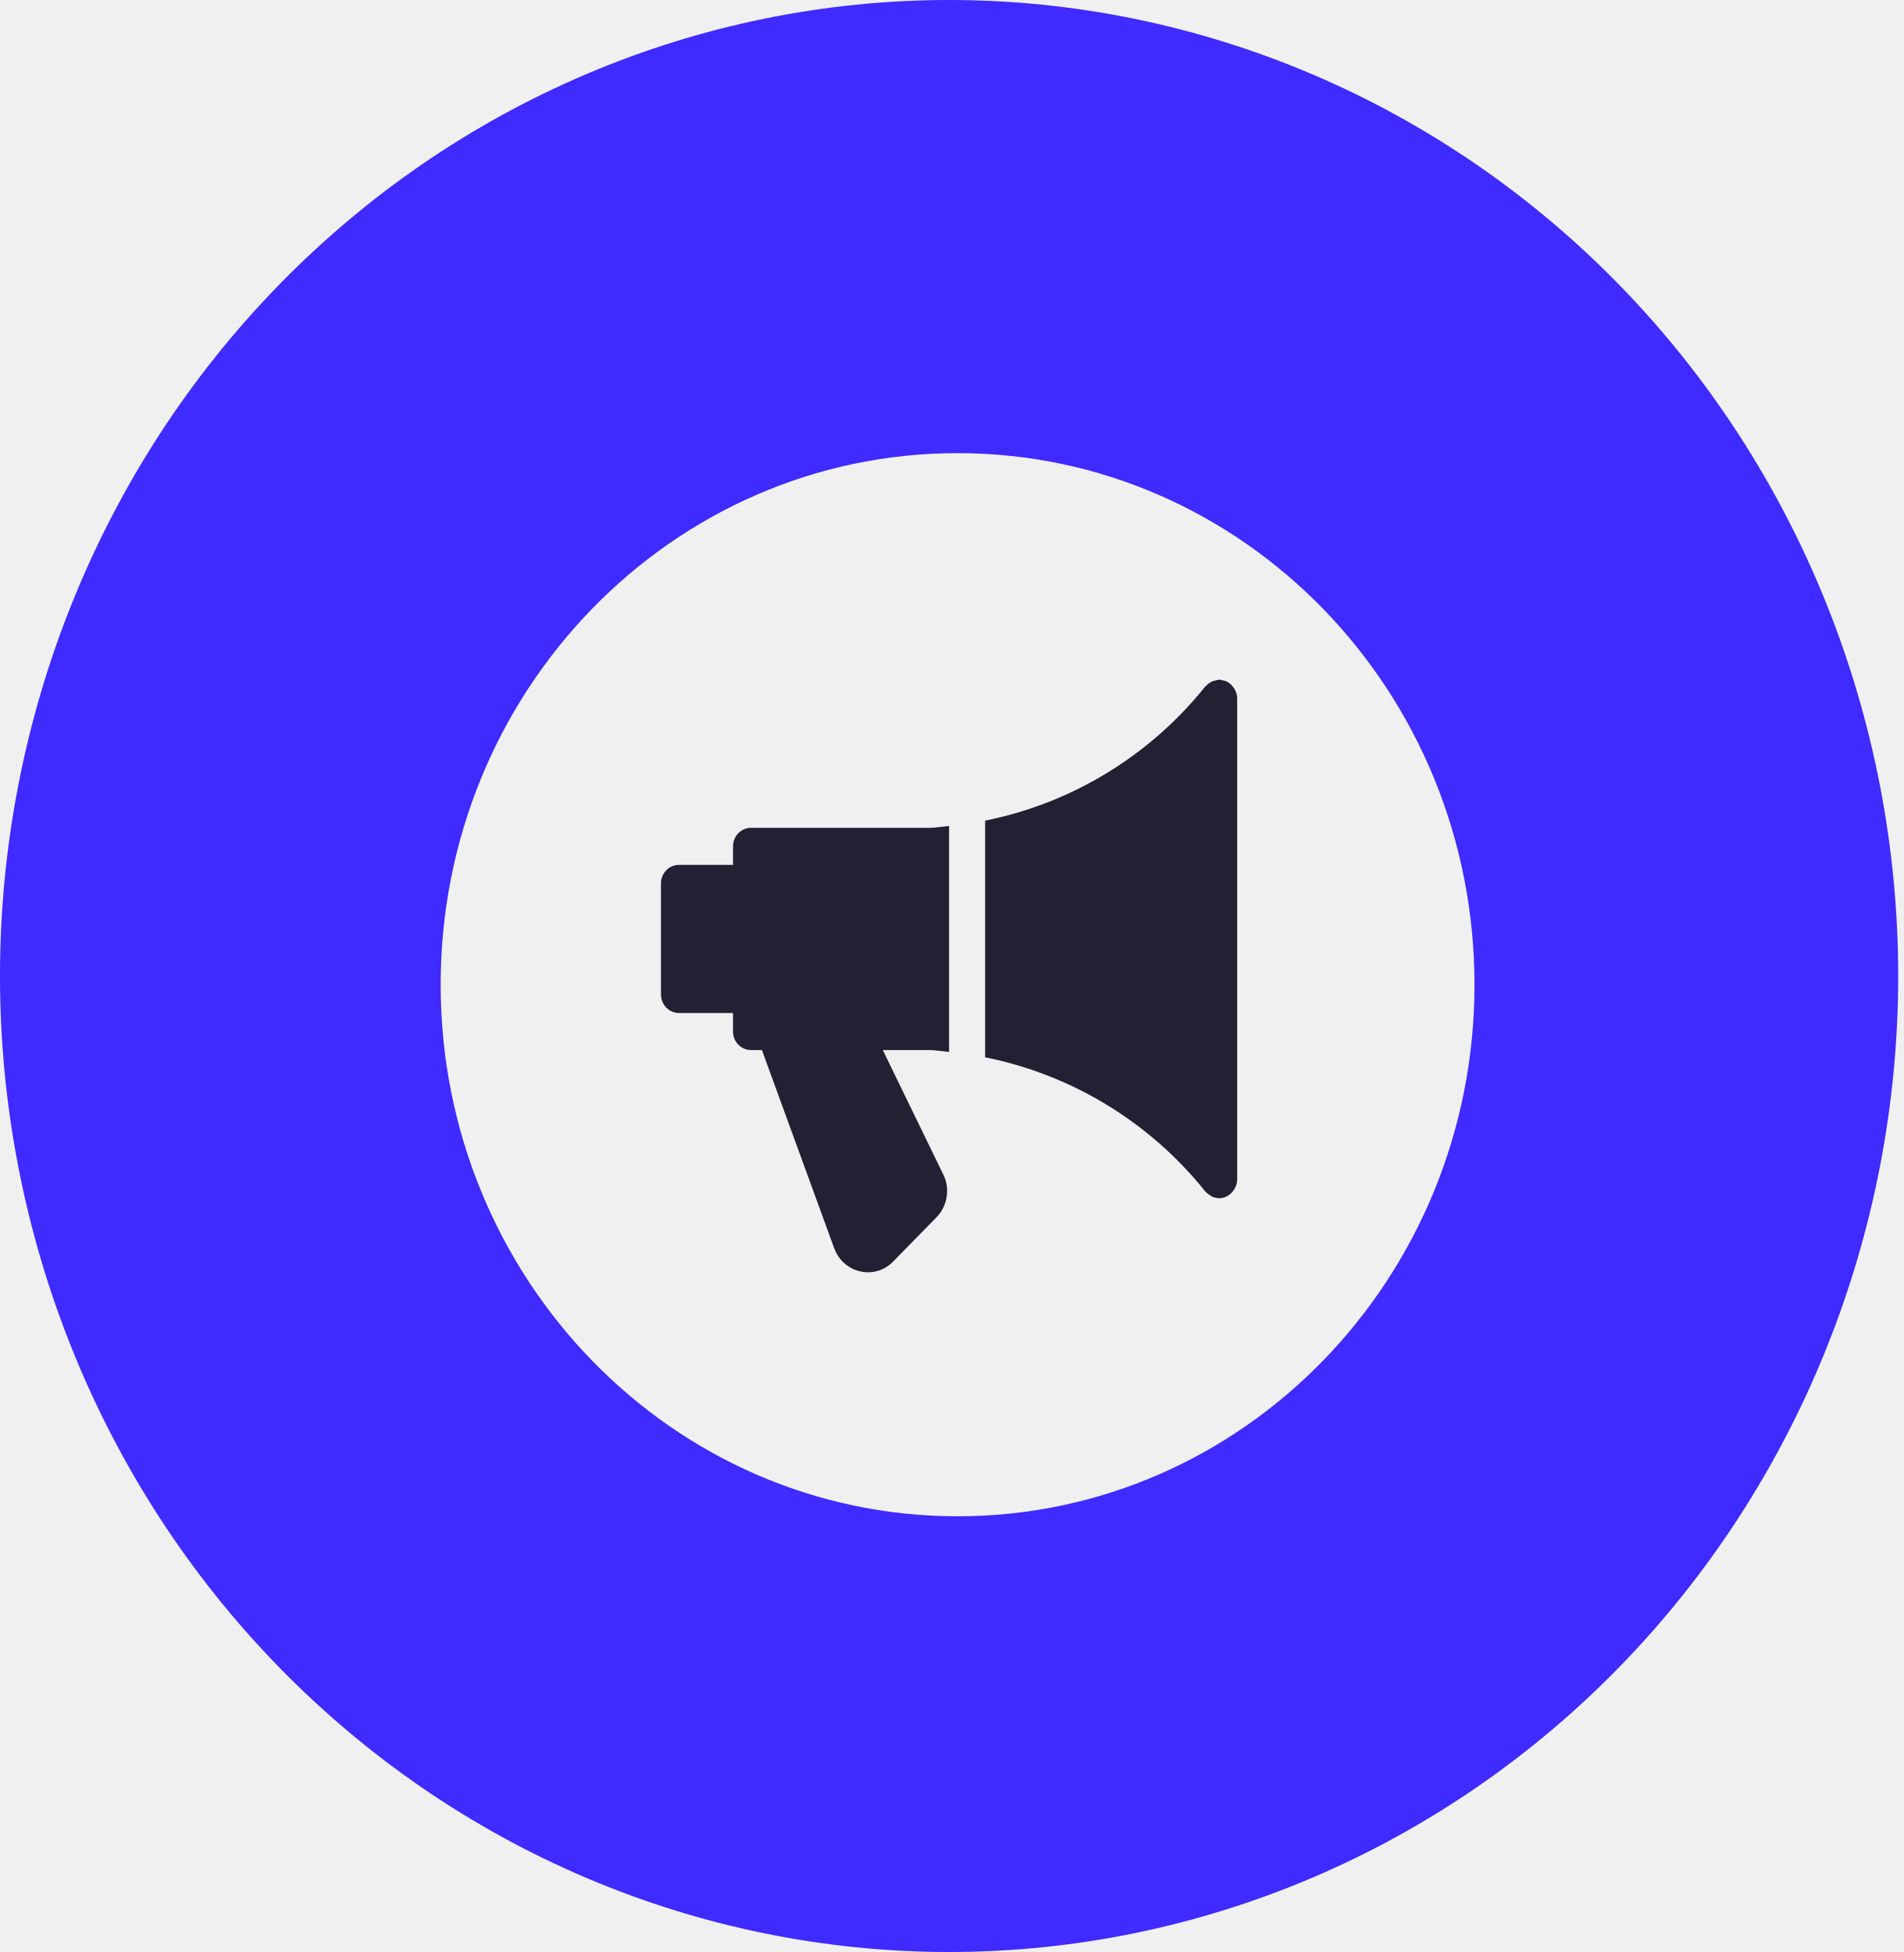
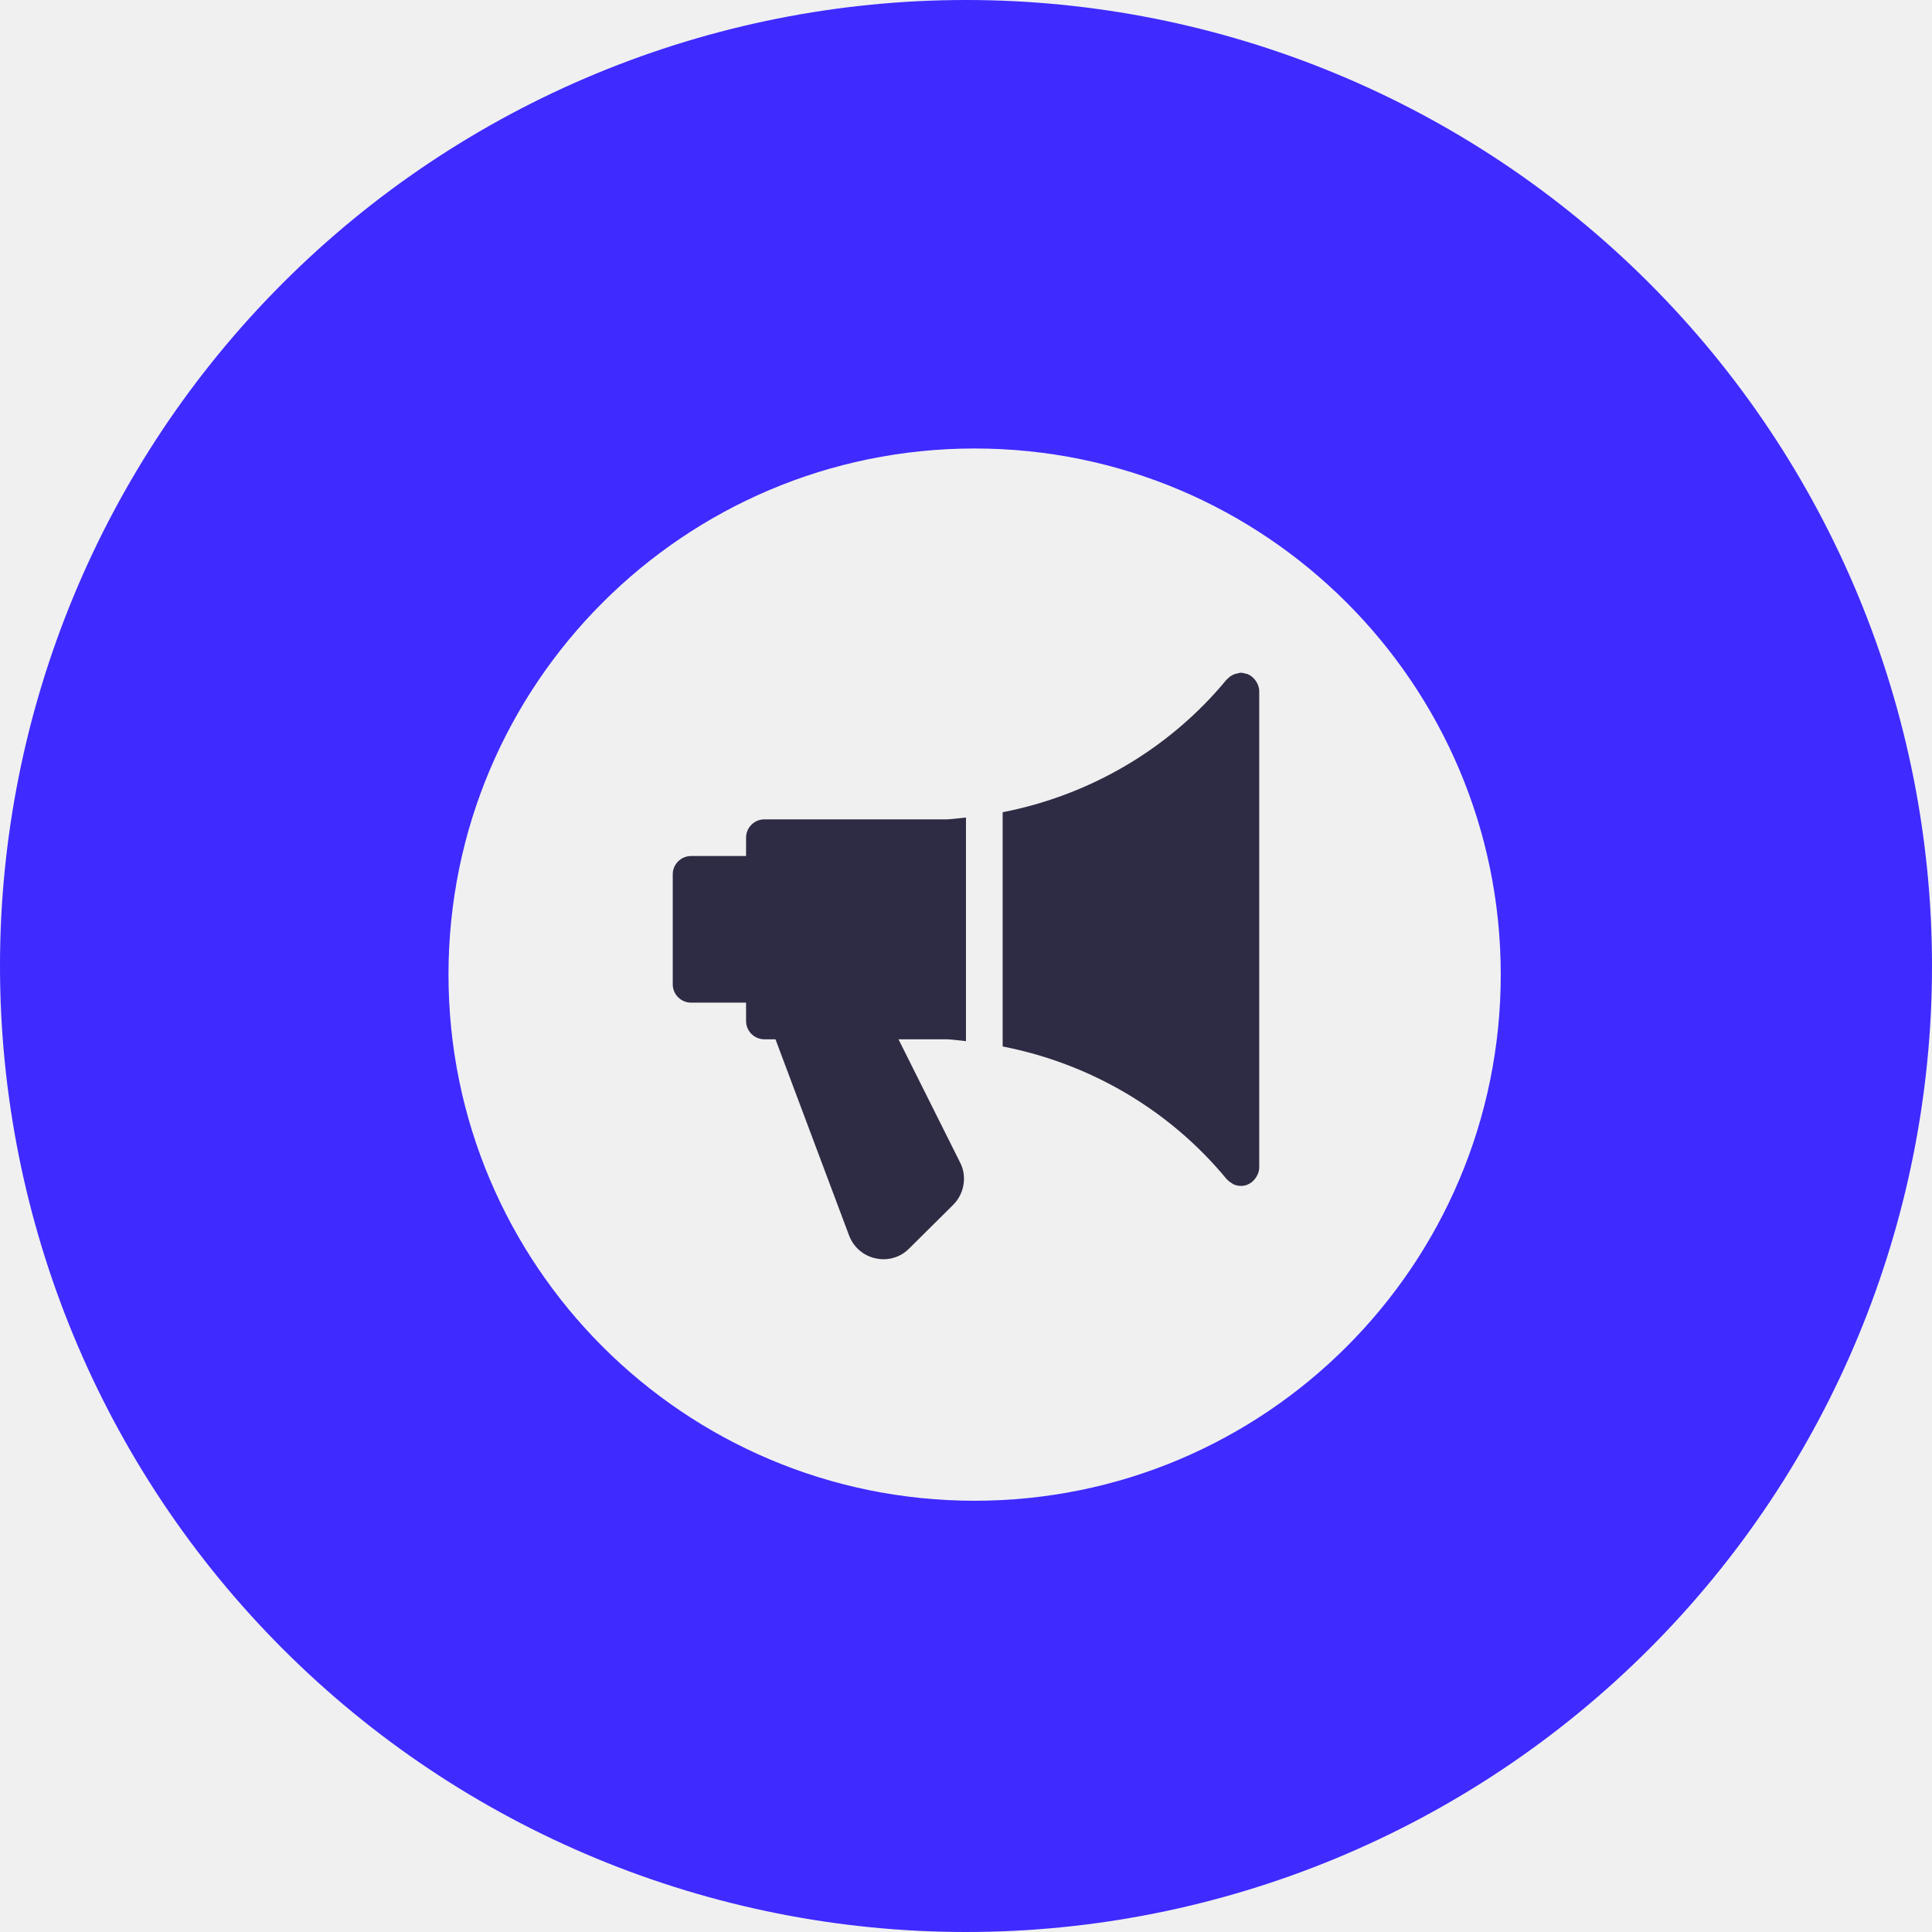
- <svg xmlns="http://www.w3.org/2000/svg" width="78" height="80" viewBox="0 0 78 80" fill="none">
+ <svg xmlns="http://www.w3.org/2000/svg" width="80" height="80" viewBox="0 0 80 80" fill="none">
+   <path fill-rule="evenodd" clip-rule="evenodd" d="M24.693 3.045C29.546 1.035 34.747 0 40 0C45.253 0 50.454 1.035 55.307 3.045C60.16 5.055 64.57 8.001 68.284 11.716C71.999 15.43 74.945 19.84 76.955 24.693C78.965 29.546 80 34.747 80 40C80 50.609 75.786 60.783 68.284 68.284C60.783 75.786 50.609 80 40 80C34.747 80 29.546 78.965 24.693 76.955C19.84 74.945 15.43 71.999 11.716 68.284C4.214 60.783 0 50.609 0 40C0 29.391 4.214 19.217 11.716 11.716C15.43 8.001 19.84 5.055 24.693 3.045ZM40.357 62.143C52.389 62.143 62.143 52.389 62.143 40.357C62.143 28.325 52.389 18.571 40.357 18.571C28.325 18.571 18.571 28.325 18.571 40.357C18.571 52.389 28.325 62.143 40.357 62.143Z" fill="#3F2AFF" />
  <g clip-path="url(#clip0)">
-     <path fill-rule="evenodd" clip-rule="evenodd" d="M24.007 3.045C28.725 1.035 33.782 0 38.889 0C43.996 0 49.053 1.035 53.771 3.045C58.489 5.055 62.776 8.001 66.388 11.716C69.999 15.43 72.863 19.84 74.817 24.693C76.772 29.546 77.778 34.747 77.778 40C77.778 50.609 73.681 60.783 66.388 68.284C59.094 75.786 49.203 80 38.889 80C33.782 80 28.725 78.965 24.007 76.955C19.288 74.945 15.002 71.999 11.39 68.284C4.097 60.783 0 50.609 0 40C0 29.391 4.097 19.217 11.39 11.716C15.002 8.001 19.288 5.055 24.007 3.045ZM39.236 62.143C50.934 62.143 60.417 52.389 60.417 40.357C60.417 28.325 50.934 18.571 39.236 18.571C27.538 18.571 18.056 28.325 18.056 40.357C18.056 52.389 27.538 62.143 39.236 62.143Z" fill="#3F2AFF" />
-     <g clip-path="url(#clip1)">
-       <path d="M38.888 43.112V33.851C38.633 33.875 38.38 33.916 38.124 33.928H30.772C30.365 33.928 30.035 34.268 30.035 34.687V35.446H27.821C27.414 35.446 27.083 35.786 27.083 36.205V40.758C27.083 41.177 27.414 41.517 27.821 41.517H30.035V42.276C30.035 42.695 30.365 43.035 30.772 43.035H31.219L34.185 51.167C34.367 51.654 34.773 52.008 35.271 52.111C35.37 52.132 35.469 52.143 35.567 52.143C35.961 52.143 36.335 51.982 36.604 51.694L38.376 49.886C38.829 49.42 38.937 48.693 38.648 48.13L36.172 43.035H38.131C38.385 43.047 38.636 43.088 38.888 43.112Z" fill="#212133" />
-       <path d="M50.573 28.224C50.558 28.199 50.545 28.177 50.526 28.153C50.444 28.047 50.343 27.96 50.217 27.91C50.213 27.909 50.21 27.903 50.205 27.901C50.191 27.897 50.177 27.904 50.163 27.9C50.096 27.88 50.03 27.857 49.956 27.857C49.906 27.857 49.862 27.877 49.813 27.887C49.785 27.893 49.758 27.895 49.73 27.904C49.603 27.947 49.494 28.02 49.407 28.12C49.401 28.126 49.392 28.127 49.386 28.133C47.086 31.006 43.878 32.928 40.365 33.632V43.332C43.878 44.036 47.086 45.956 49.386 48.83C49.392 48.837 49.403 48.84 49.41 48.849C49.462 48.908 49.525 48.956 49.593 48.995C49.615 49.009 49.633 49.028 49.655 49.039C49.748 49.08 49.848 49.106 49.956 49.106C50.04 49.106 50.123 49.091 50.205 49.062C50.21 49.06 50.213 49.054 50.217 49.053C50.343 49.003 50.444 48.918 50.526 48.81C50.543 48.785 50.557 48.764 50.573 48.739C50.644 48.622 50.694 48.493 50.694 48.347V28.616C50.694 28.47 50.644 28.341 50.573 28.224Z" fill="#212133" />
-     </g>
+     <path d="M39.999 43.112V33.851C39.737 33.875 39.477 33.916 39.213 33.928H31.652C31.233 33.928 30.893 34.268 30.893 34.687V35.446H28.616C28.197 35.446 27.857 35.786 27.857 36.205V40.758C27.857 41.177 28.197 41.517 28.616 41.517H30.893V42.276C30.893 42.695 31.233 43.035 31.652 43.035H32.111L35.162 51.167C35.349 51.654 35.766 52.008 36.279 52.111C36.381 52.132 36.483 52.143 36.583 52.143C36.988 52.143 37.373 51.982 37.65 51.694L39.473 49.886C39.938 49.42 40.049 48.693 39.752 48.13L37.205 43.035H39.221C39.482 43.047 39.74 43.088 39.999 43.112Z" fill="#2E2B44" />
+     <path d="M52.018 28.224C52.003 28.199 51.989 28.177 51.969 28.153C51.886 28.047 51.781 27.96 51.652 27.91C51.648 27.909 51.644 27.903 51.64 27.901C51.625 27.897 51.611 27.904 51.596 27.9C51.528 27.88 51.459 27.857 51.383 27.857C51.332 27.857 51.286 27.877 51.236 27.887C51.207 27.894 51.18 27.895 51.151 27.904C51.021 27.947 50.908 28.02 50.819 28.12C50.813 28.126 50.804 28.127 50.797 28.133C48.431 31.006 45.132 32.928 41.518 33.632V43.332C45.132 44.036 48.431 45.956 50.797 48.83C50.804 48.837 50.814 48.84 50.822 48.849C50.875 48.908 50.94 48.956 51.01 48.995C51.033 49.009 51.051 49.028 51.074 49.039C51.169 49.08 51.273 49.106 51.383 49.106C51.47 49.106 51.555 49.091 51.64 49.062C51.644 49.06 51.648 49.054 51.652 49.053C51.781 49.003 51.886 48.918 51.969 48.81C51.987 48.786 52.001 48.764 52.018 48.739C52.091 48.622 52.142 48.493 52.142 48.347V28.616C52.142 28.47 52.091 28.341 52.018 28.224Z" fill="#2E2B44" />
  </g>
  <defs>
    <clipPath id="clip0">
-       <rect width="77.778" height="80" fill="white" />
-     </clipPath>
-     <clipPath id="clip1">
-       <rect width="23.611" height="24.286" fill="white" transform="translate(27.0833 27.8571)" />
+       <rect width="24.286" height="24.286" fill="white" transform="translate(27.8571 27.8572)" />
    </clipPath>
  </defs>
</svg>
